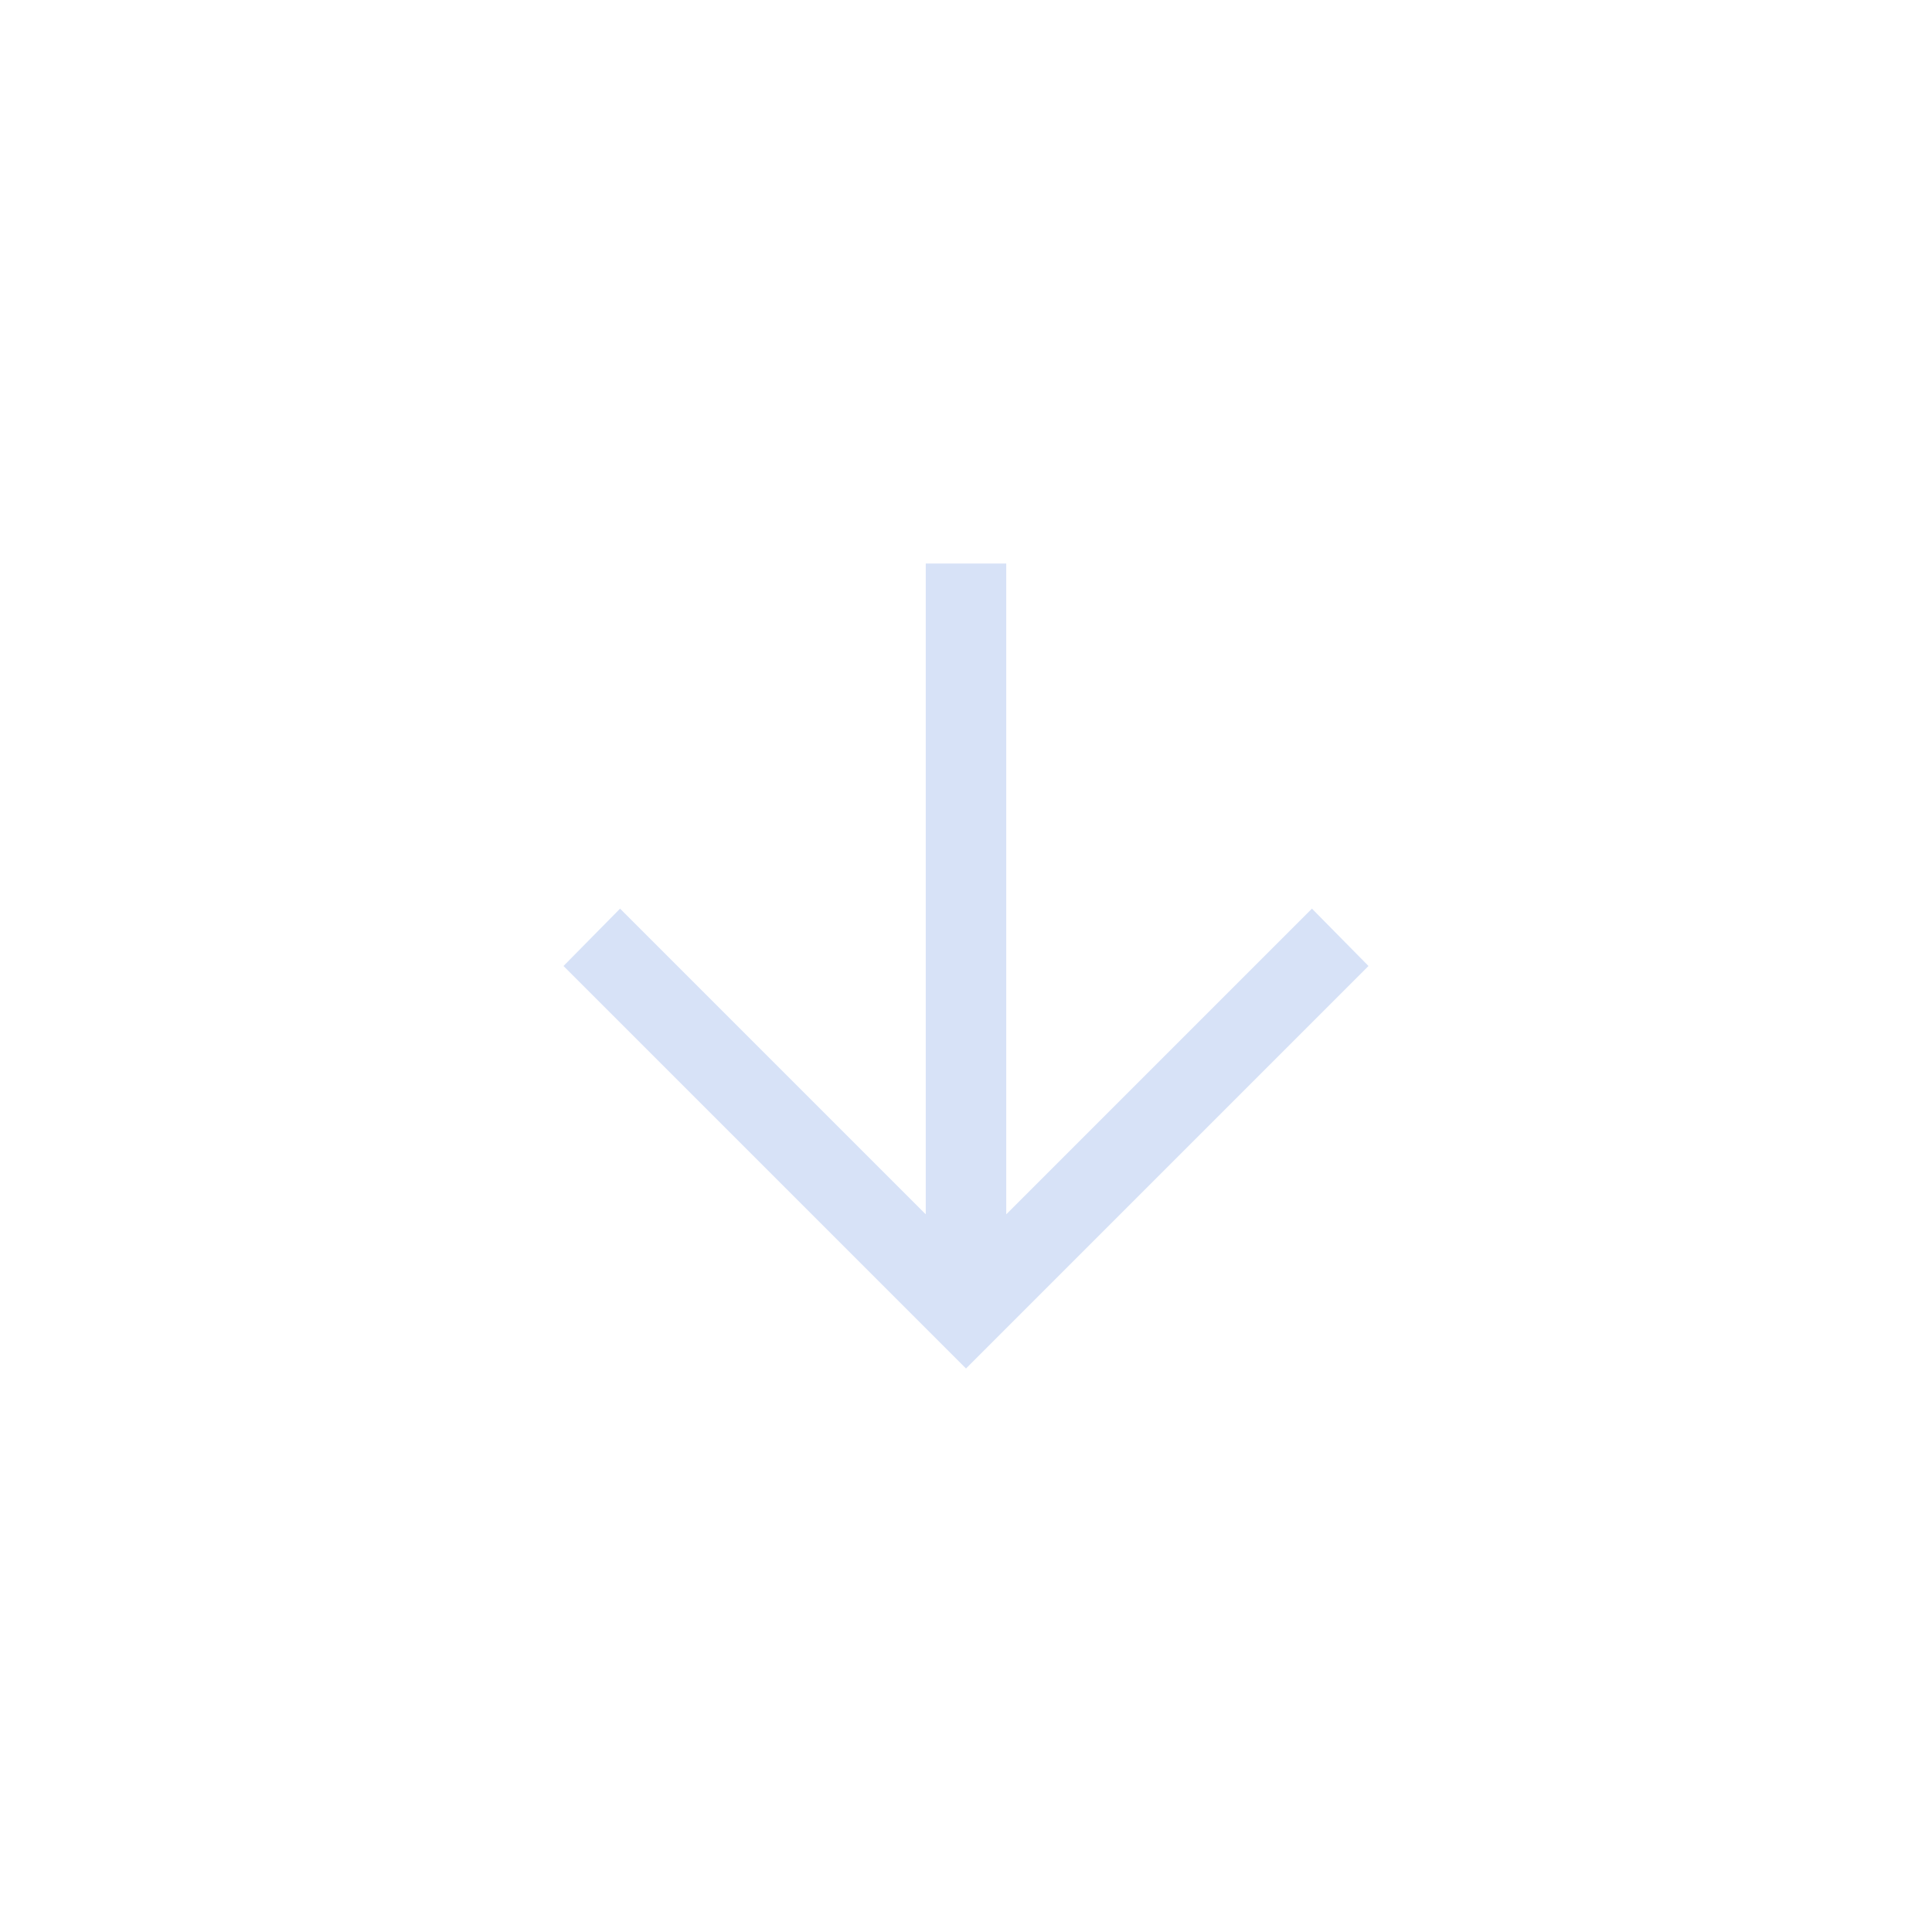
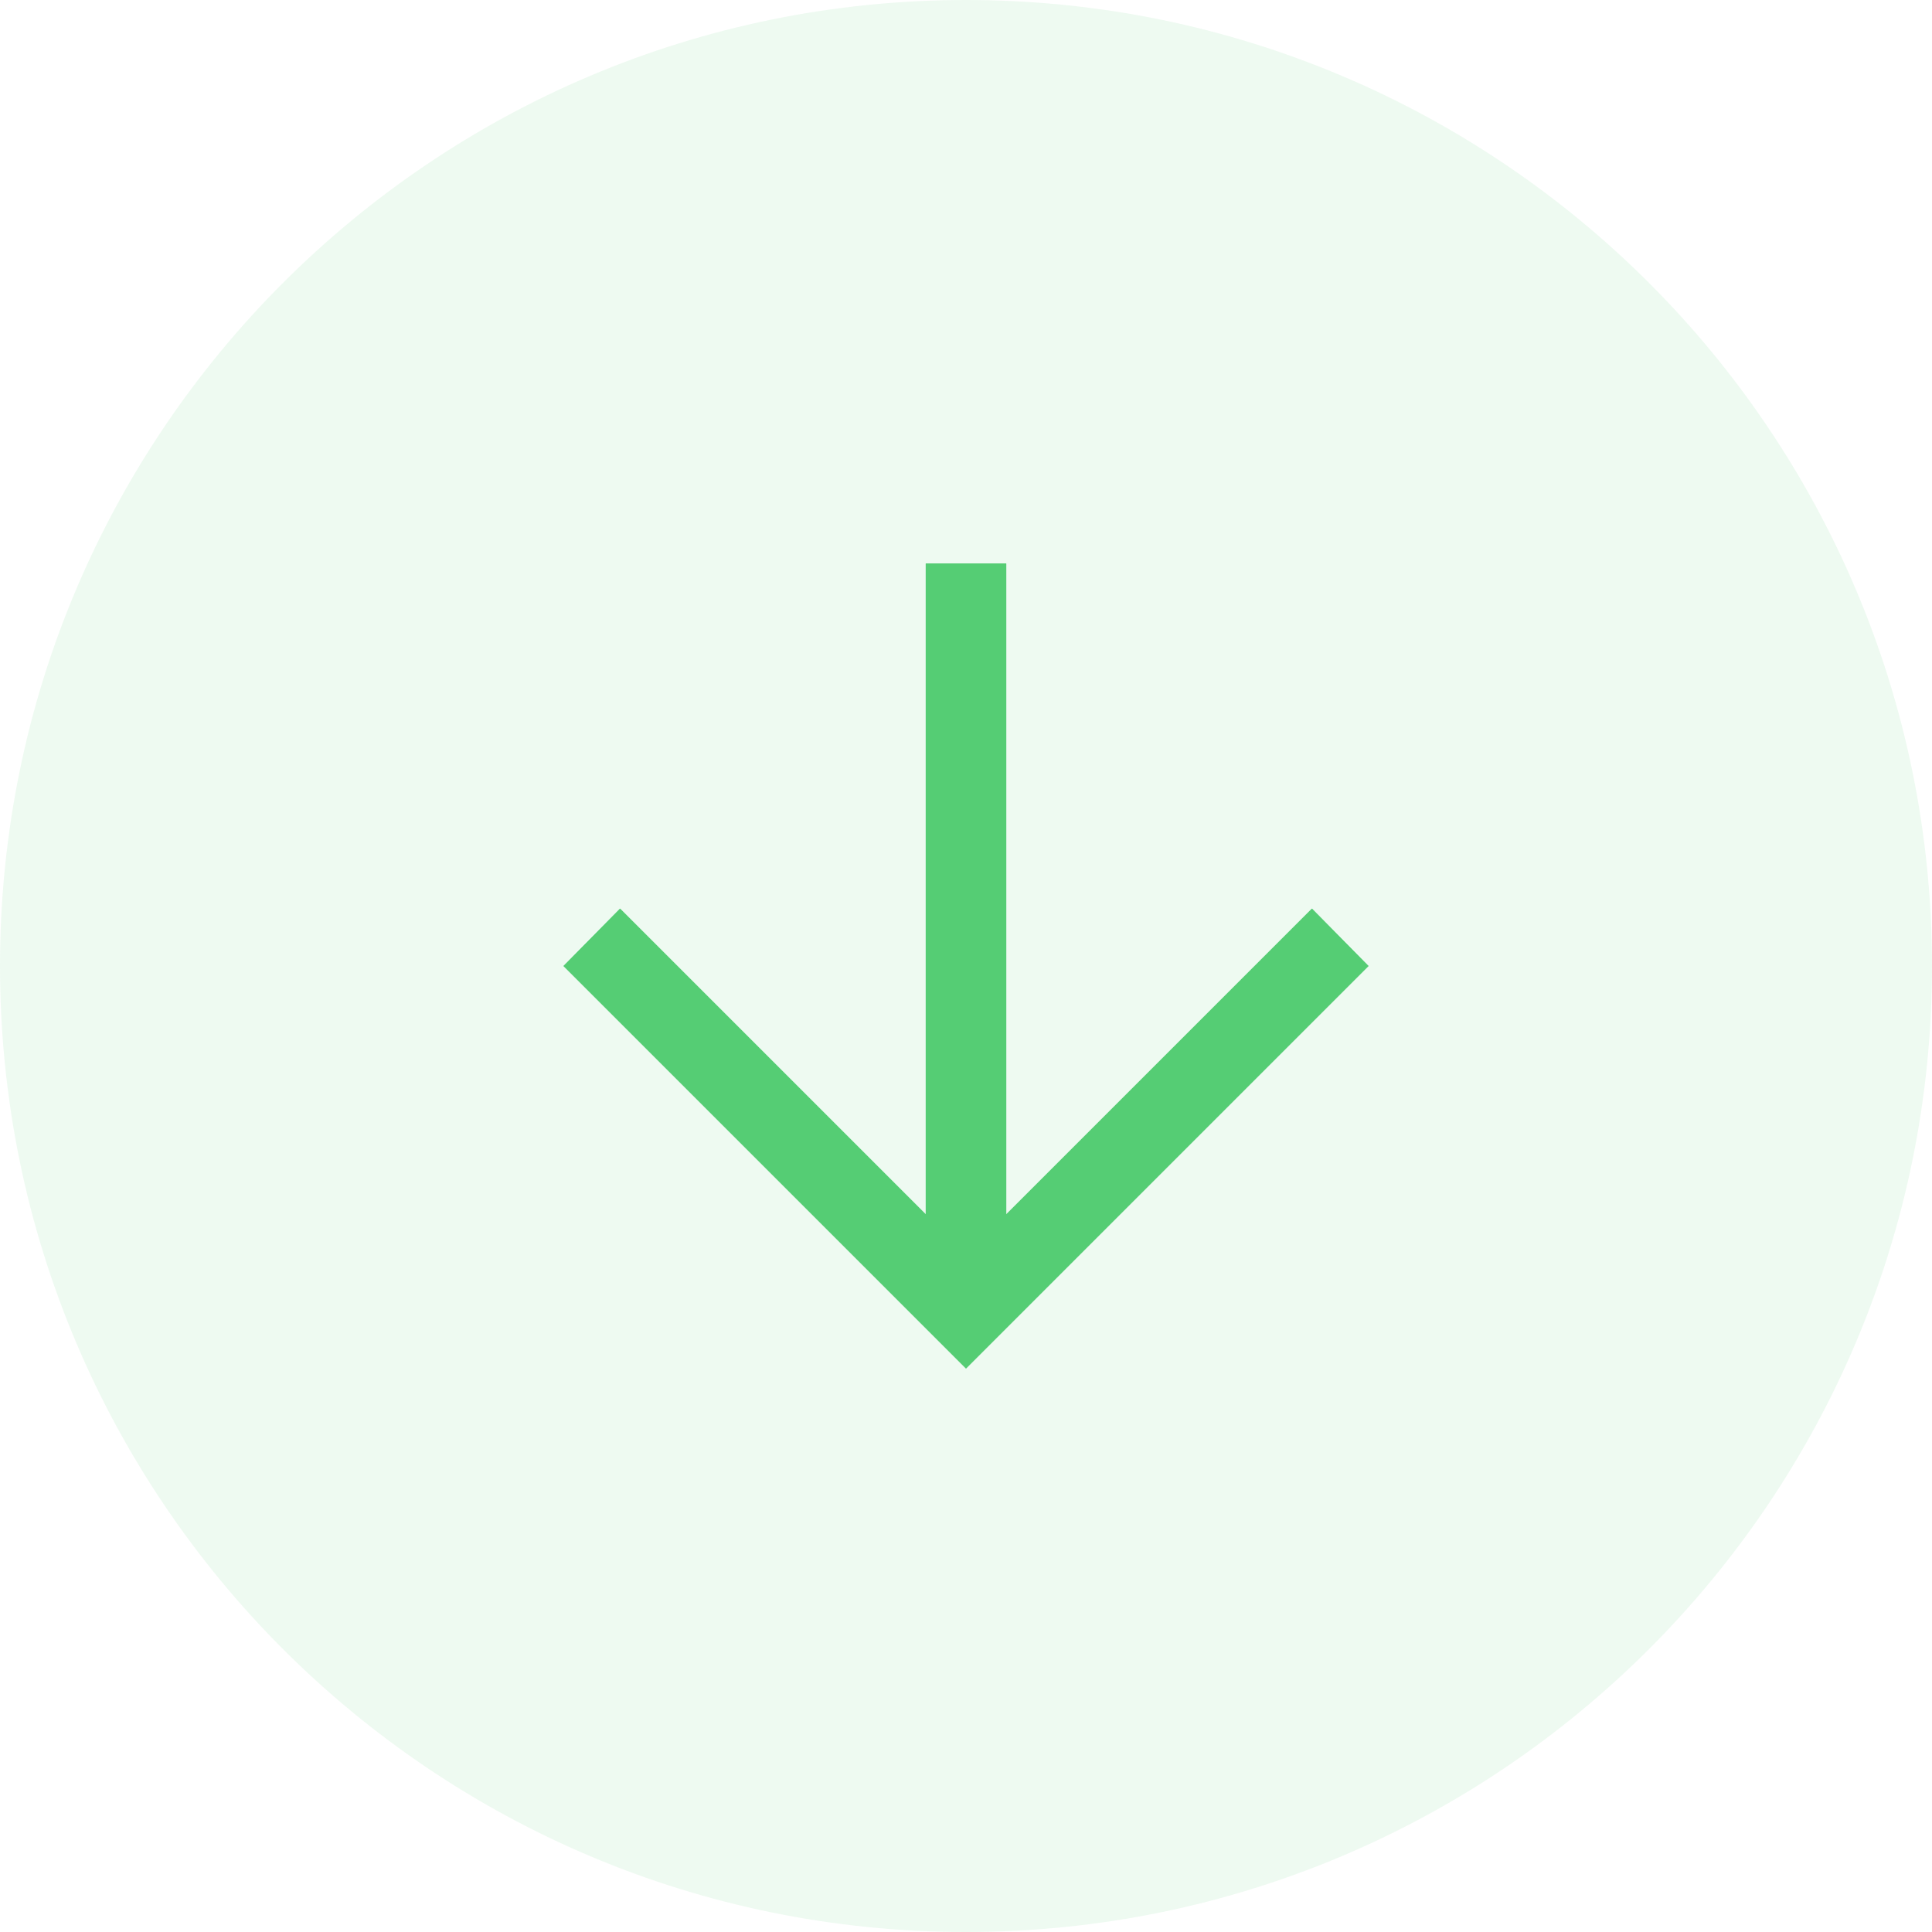
<svg xmlns="http://www.w3.org/2000/svg" width="36" height="36" viewBox="0 0 36 36" fill="none">
-   <path d="M17.25 10.5V22.627L11.554 16.931L10.5 18L18 25.5L25.5 18L24.446 16.931L18.75 22.627V10.5H17.25Z" fill="#D7E2F7" />
+   <rect width="36" height="36" rx="18" fill="#55CD74" fill-opacity="0.1" />
+   <path d="M17.25 10.5V22.627L11.554 16.931L10.5 18L18 25.5L25.5 18L24.446 16.931L18.75 22.627V10.5H17.25Z" fill="#64D081" />
+   <path d="M17.25 10.5V22.627L11.554 16.931L10.5 18L18 25.5L25.5 18L24.446 16.931L18.75 22.627V10.5H17.25Z" fill="#55CD74" />
</svg>
